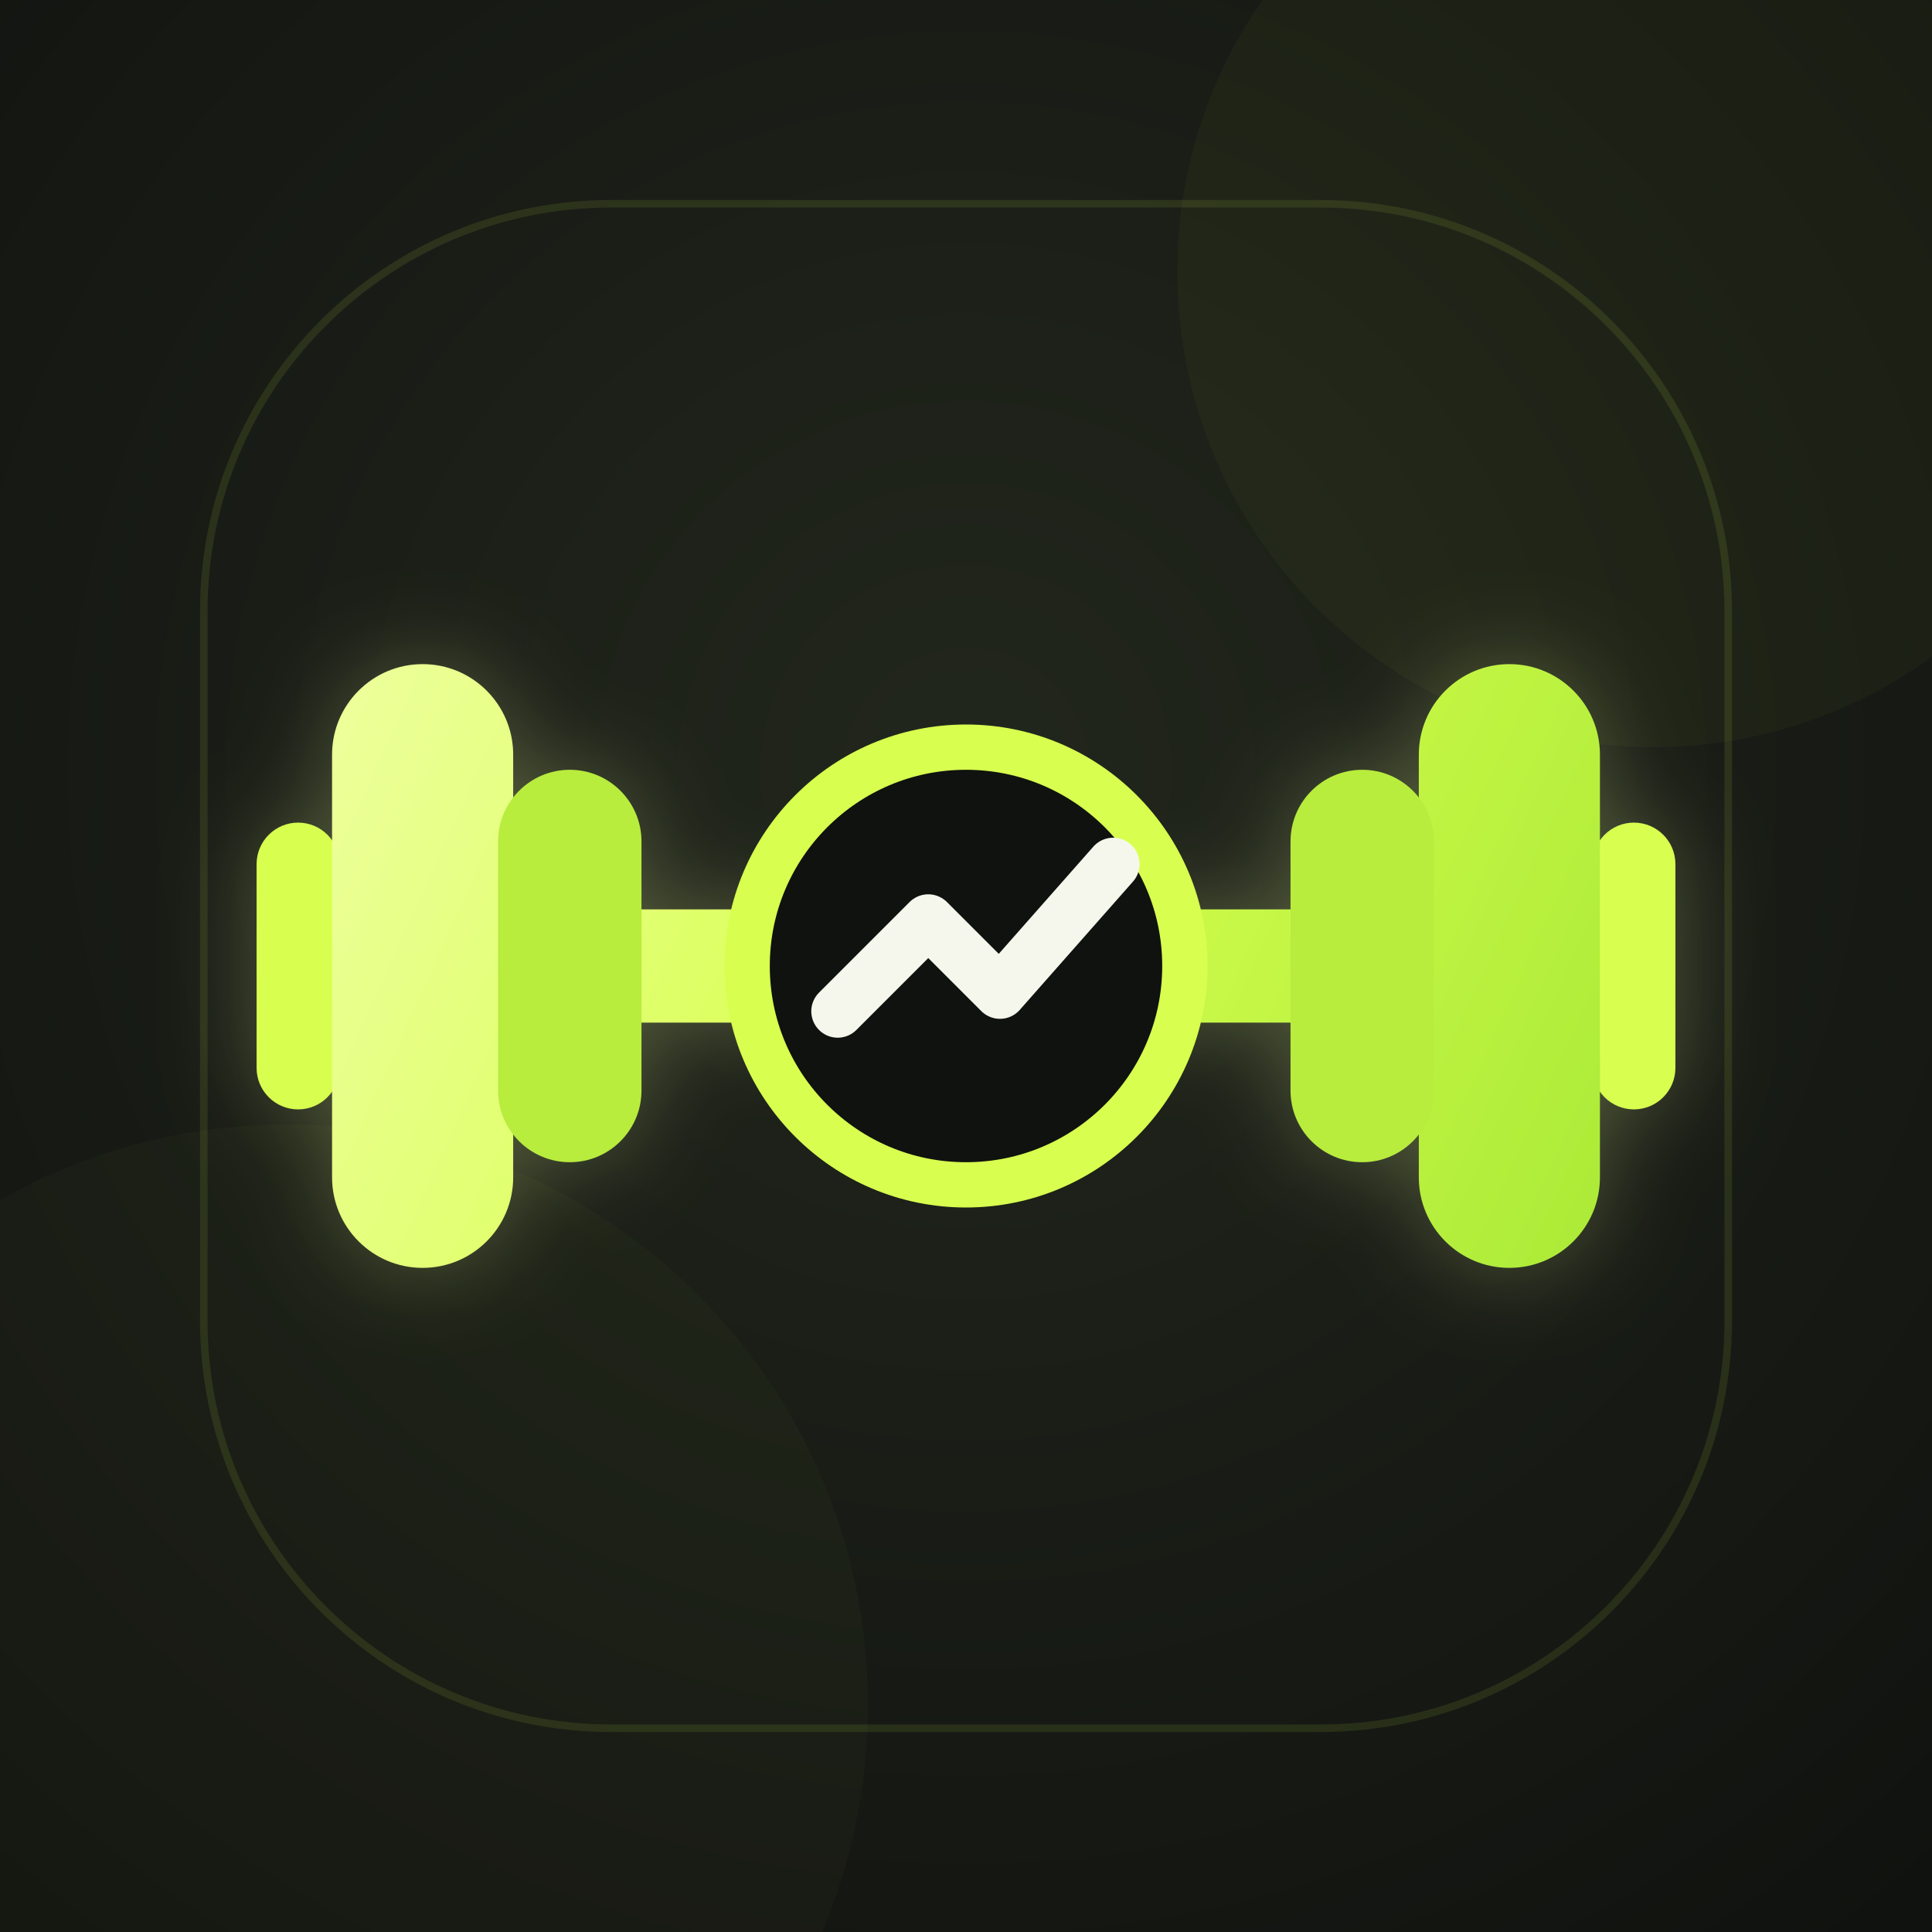
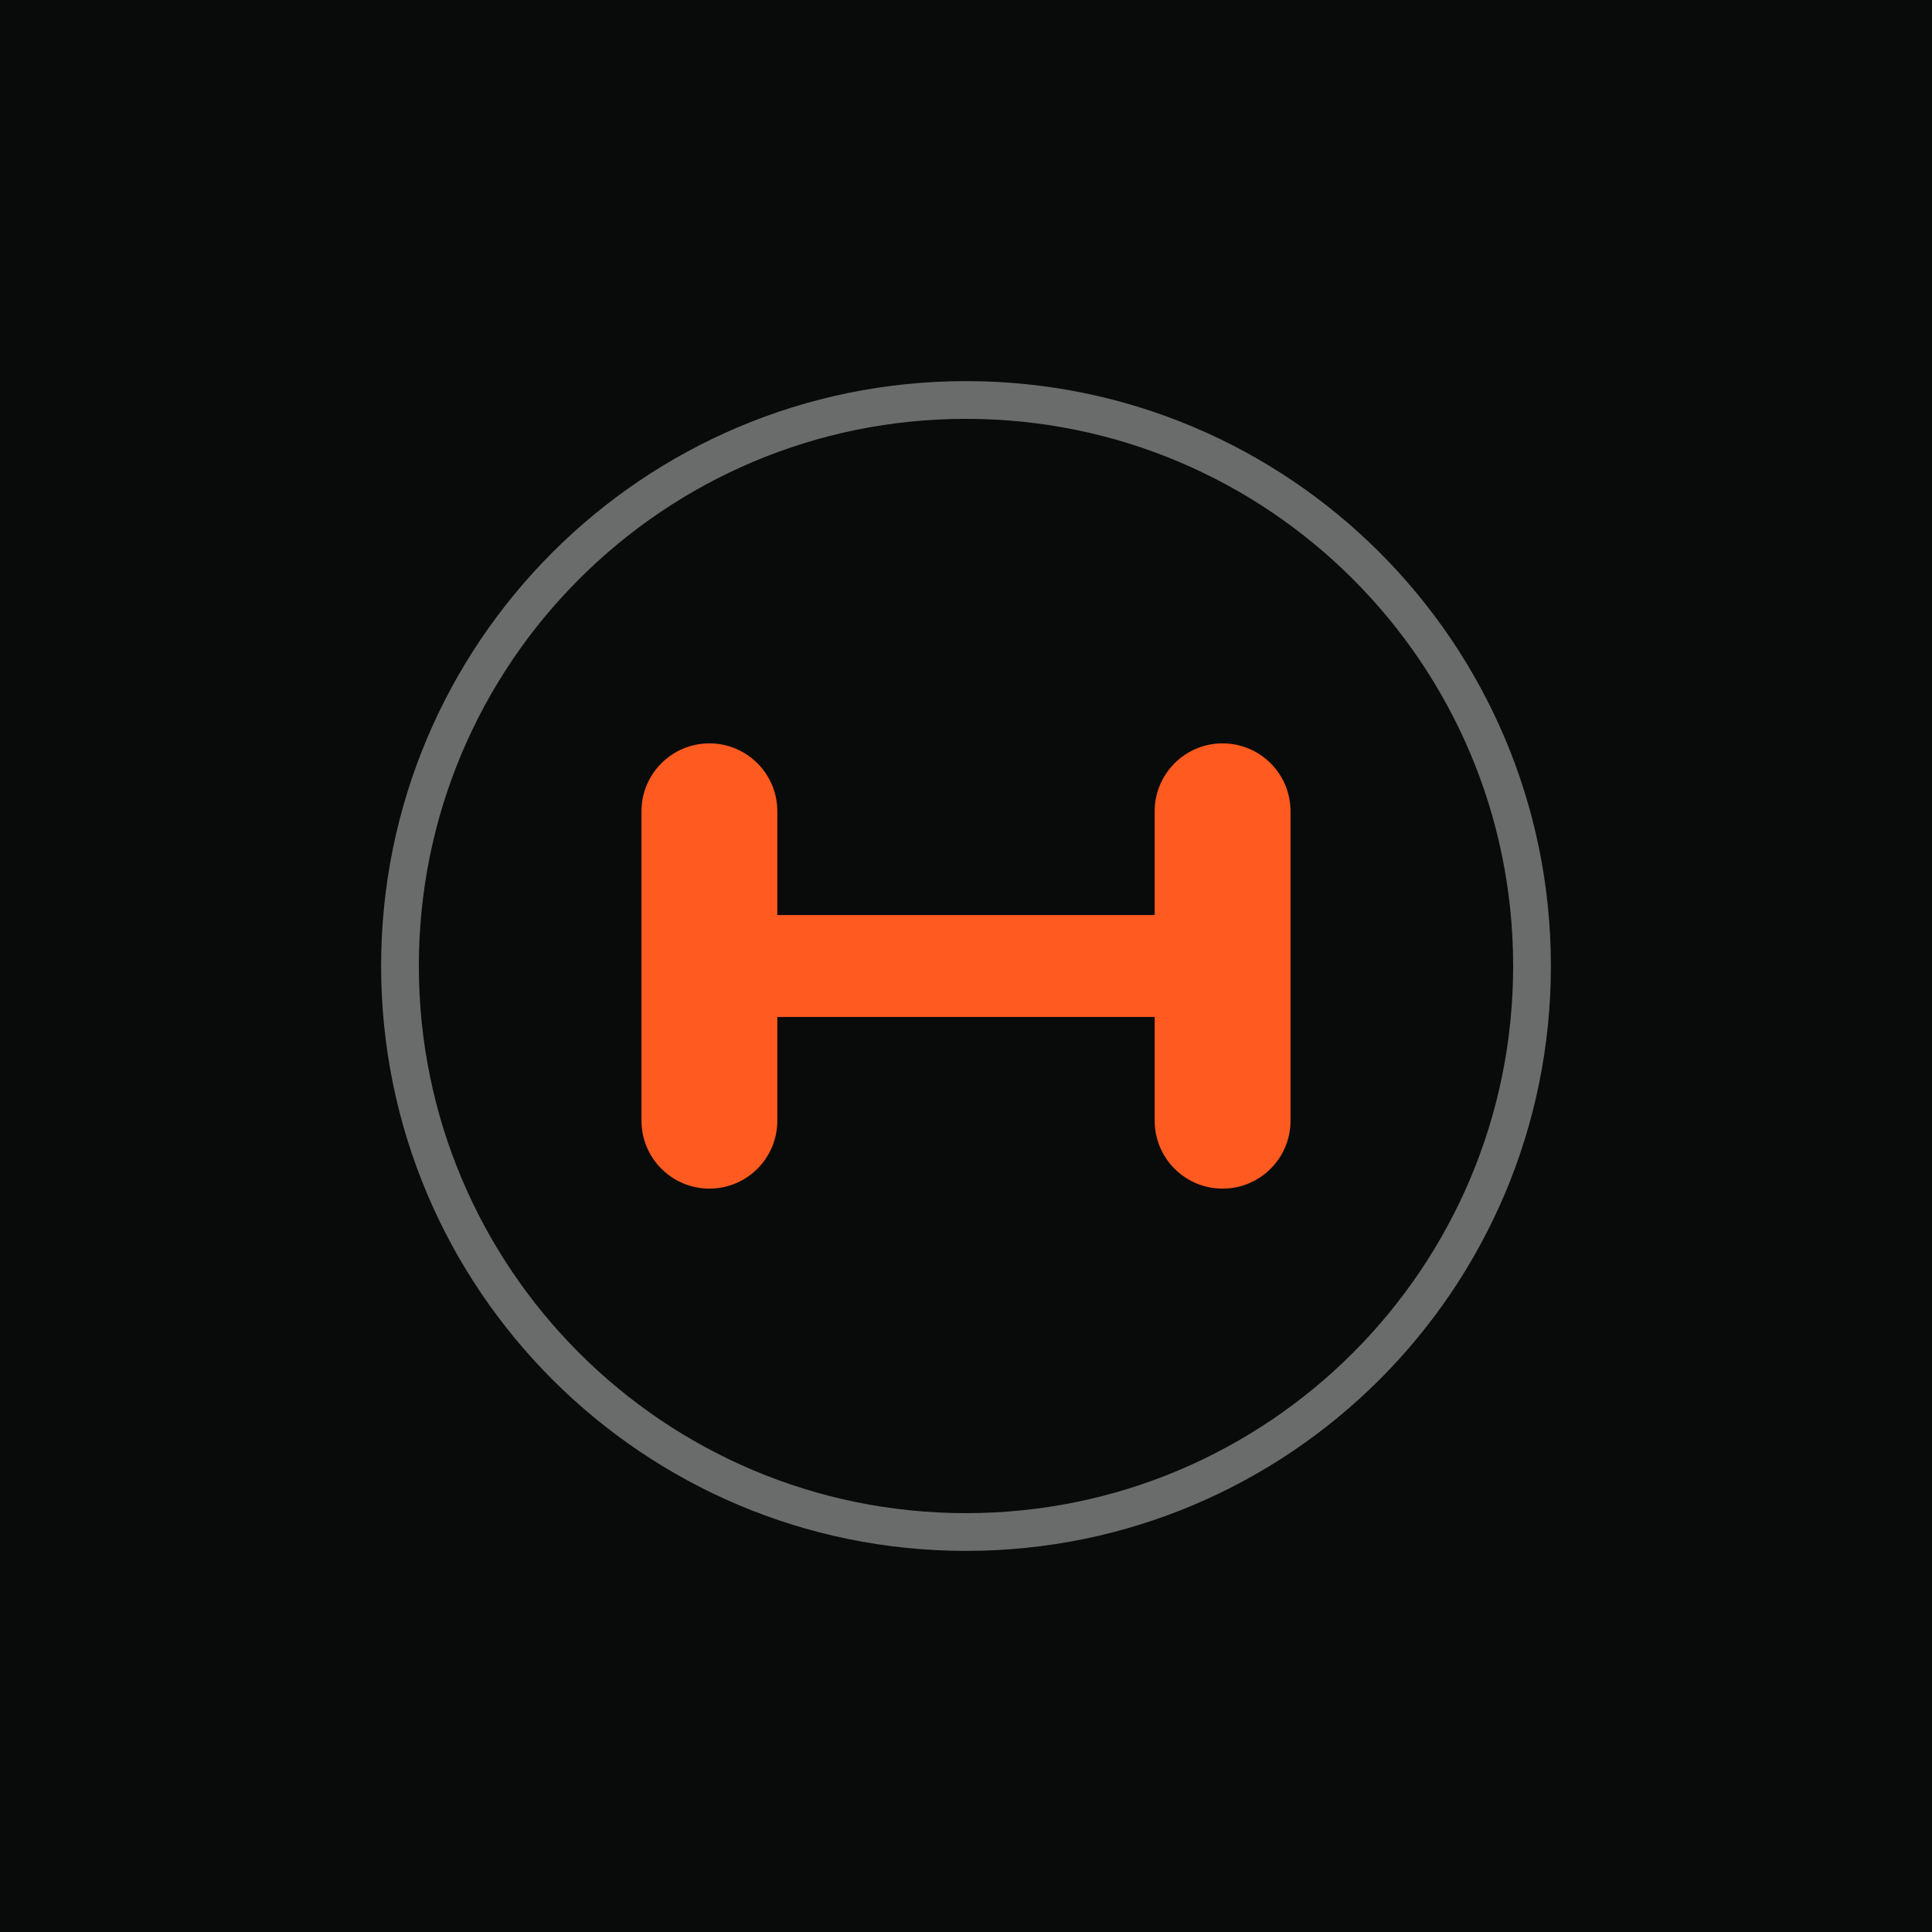
- <svg xmlns="http://www.w3.org/2000/svg" viewBox="0 0 512 512" role="img" aria-labelledby="title description">
-   <defs>
-     <radialGradient id="surface" cx="50%" cy="40%" r="76%">
-       <stop offset="0" stop-color="#22271d" />
-       <stop offset="1" stop-color="#10120f" />
-     </radialGradient>
-     <linearGradient id="lime" x1="72" y1="174" x2="434" y2="338" gradientUnits="userSpaceOnUse">
-       <stop stop-color="#efffa4" />
-       <stop offset="0.48" stop-color="#d8ff4f" />
-       <stop offset="1" stop-color="#a9e936" />
-     </linearGradient>
-     <filter id="glow" x="-25%" y="-25%" width="150%" height="150%">
-       <feGaussianBlur stdDeviation="12" result="blur" />
-       <feColorMatrix in="blur" values="0 0 0 0 0.847 0 0 0 0 1 0 0 0 0 0.31 0 0 0 0.26 0" />
-       <feBlend in="SourceGraphic" />
-     </filter>
-   </defs>
-   <rect width="512" height="512" fill="url(#surface)" />
-   <circle cx="438" cy="72" r="126" fill="#d8ff4f" opacity="0.035" />
-   <circle cx="76" cy="452" r="154" fill="#d8ff4f" opacity="0.025" />
-   <rect x="54" y="54" width="404" height="404" rx="108" fill="none" stroke="#d8ff4f" stroke-opacity="0.1" stroke-width="2" />
-   <g filter="url(#glow)">
-     <rect x="104" y="241" width="304" height="30" rx="15" fill="url(#lime)" />
-     <rect x="68" y="218" width="22" height="76" rx="11" fill="#d8ff4f" />
-     <rect x="88" y="176" width="48" height="160" rx="24" fill="url(#lime)" />
-     <rect x="132" y="204" width="38" height="104" rx="19" fill="#b8ec3e" />
-     <rect x="422" y="218" width="22" height="76" rx="11" fill="#d8ff4f" />
-     <rect x="376" y="176" width="48" height="160" rx="24" fill="url(#lime)" />
-     <rect x="342" y="204" width="38" height="104" rx="19" fill="#b8ec3e" />
-   </g>
-   <circle cx="256" cy="256" r="58" fill="#10120f" stroke="#d8ff4f" stroke-width="12" />
-   <path d="m222 268 24-24 19 19 30-34" fill="none" stroke="#f5f7ed" stroke-linecap="round" stroke-linejoin="round" stroke-width="14" />
+ <svg xmlns="http://www.w3.org/2000/svg" viewBox="0 0 512 512" role="img" aria-labelledby="title">
+   <rect width="512" height="512" fill="#090a0a" />
+   <circle cx="256" cy="256" r="150" fill="none" stroke="#f1f2f1" stroke-opacity="0.42" stroke-width="10" />
+   <rect x="170" y="197" width="36" height="118" rx="18" fill="#ff5a1f" />
+   <rect x="306" y="197" width="36" height="118" rx="18" fill="#ff5a1f" />
+   <rect x="188" y="242.5" width="136" height="27" rx="13.5" fill="#ff5a1f" />
</svg>
